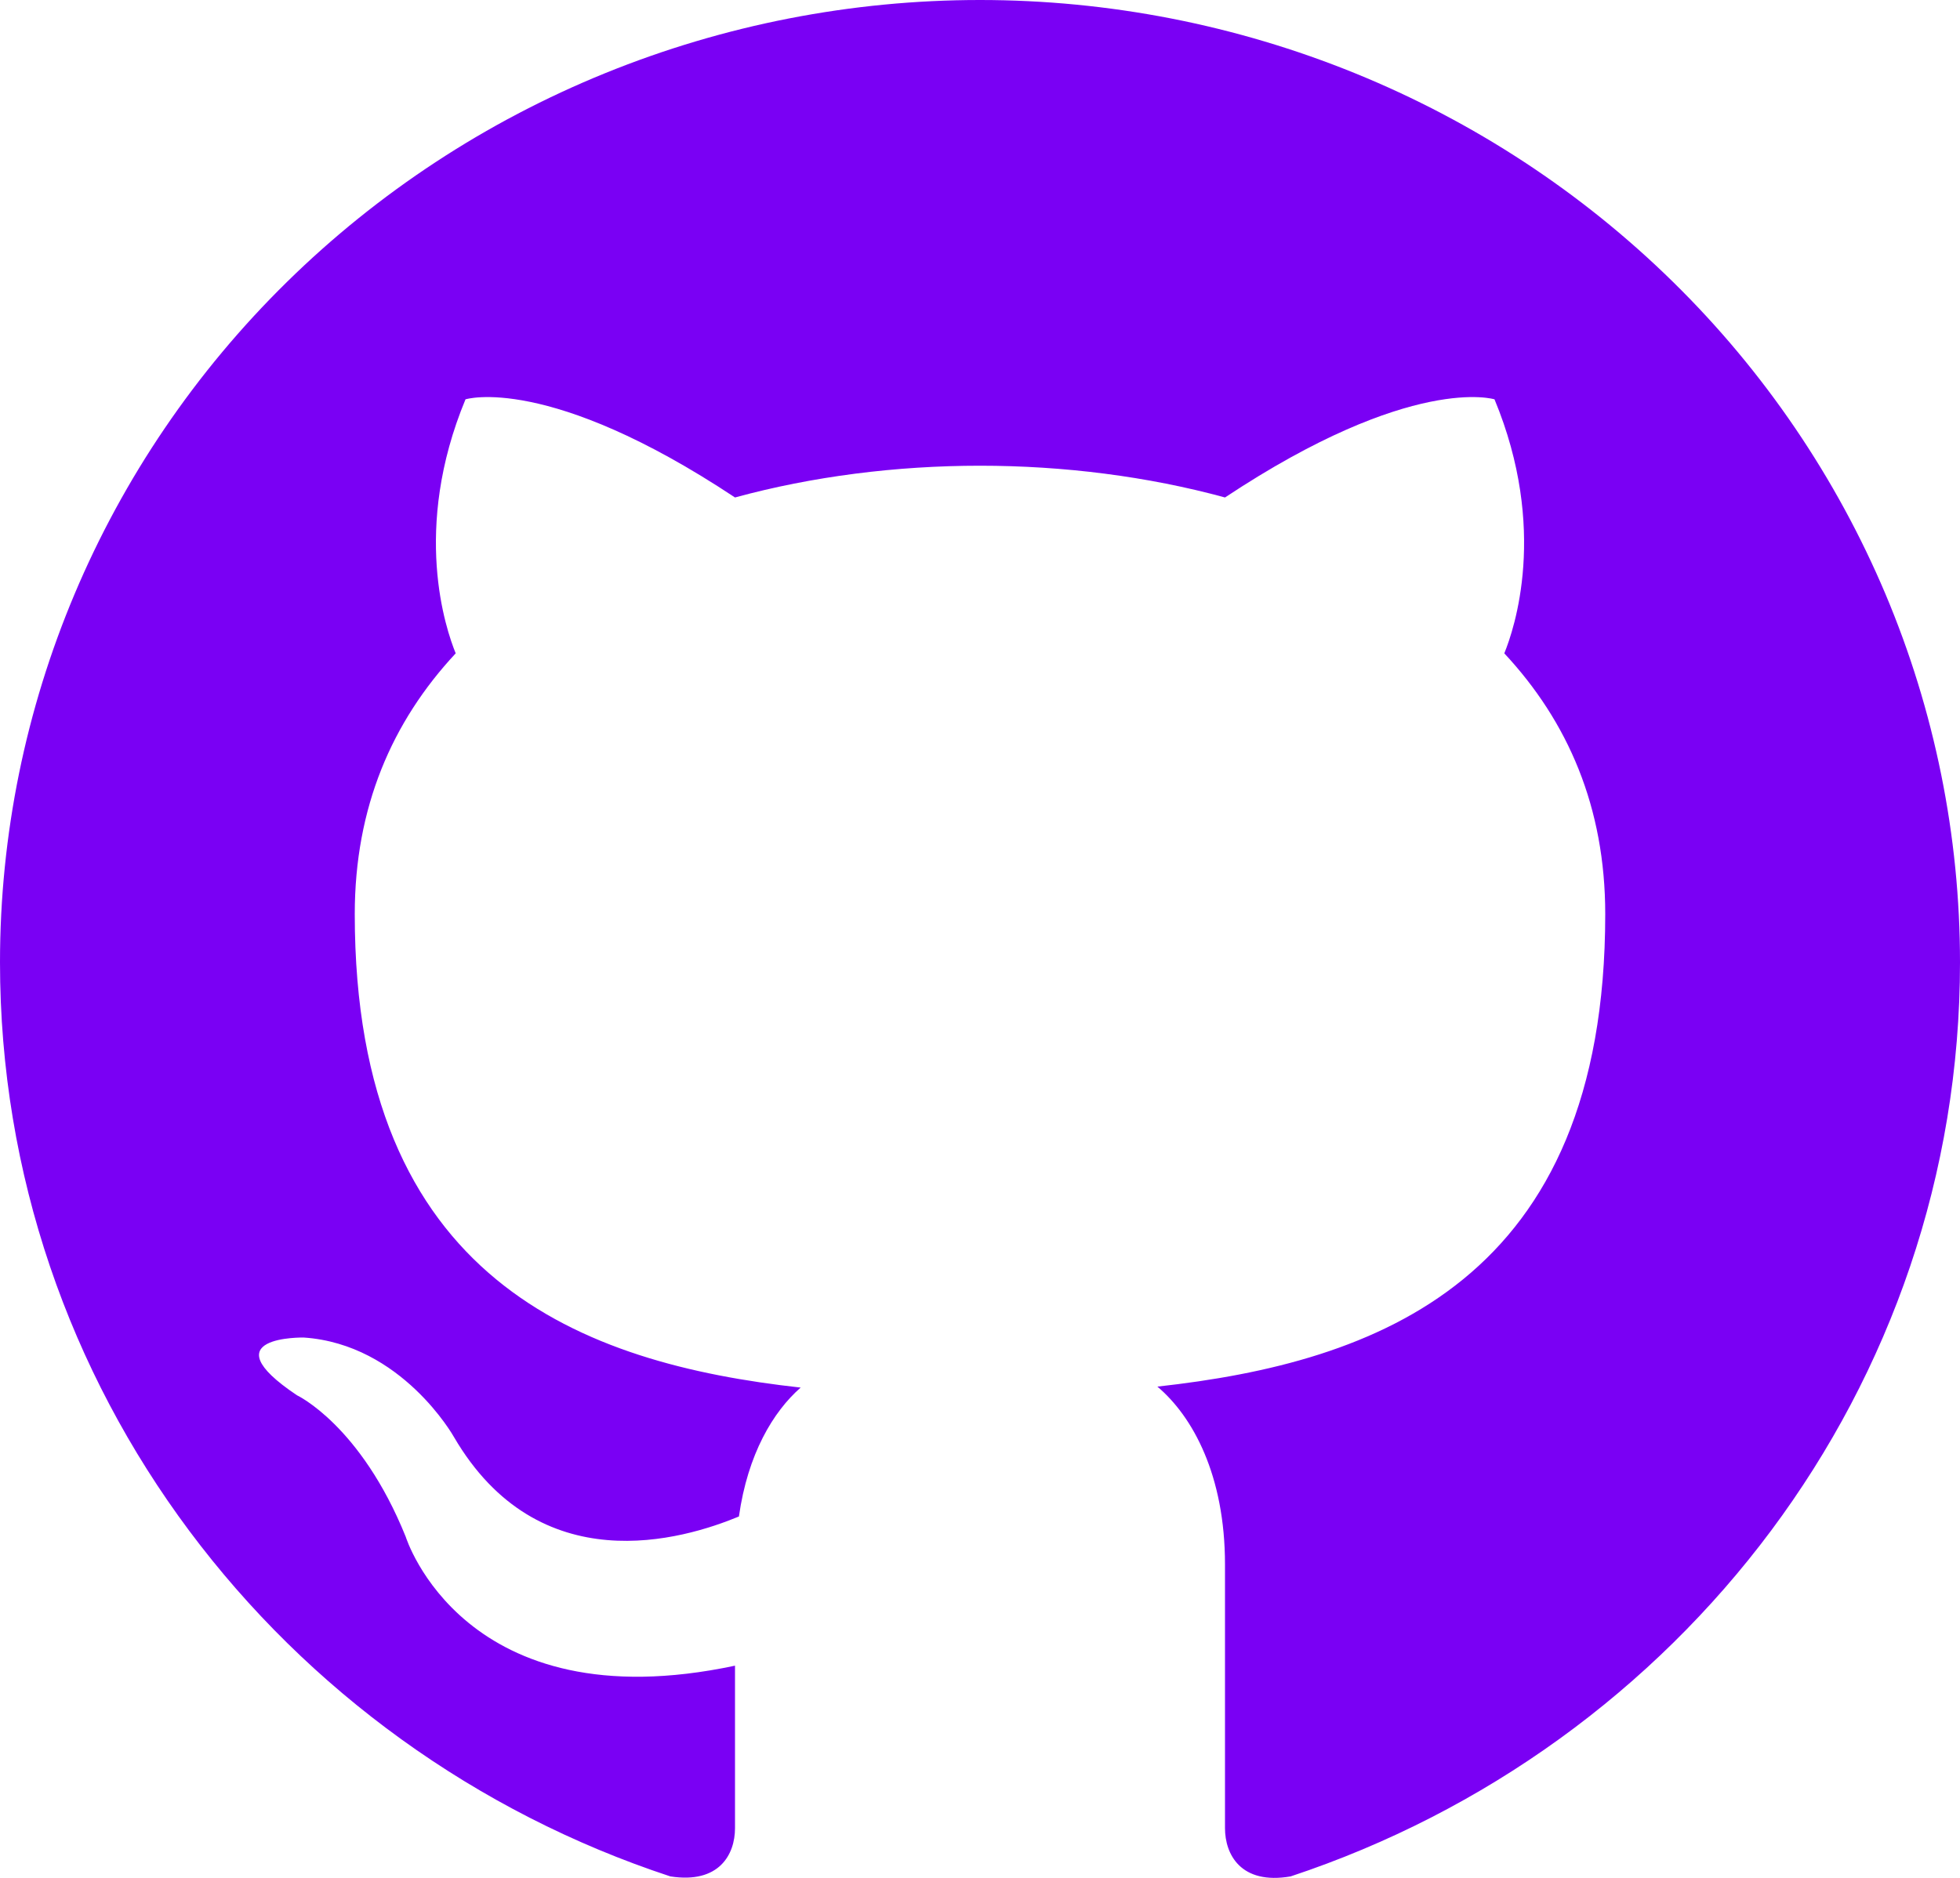
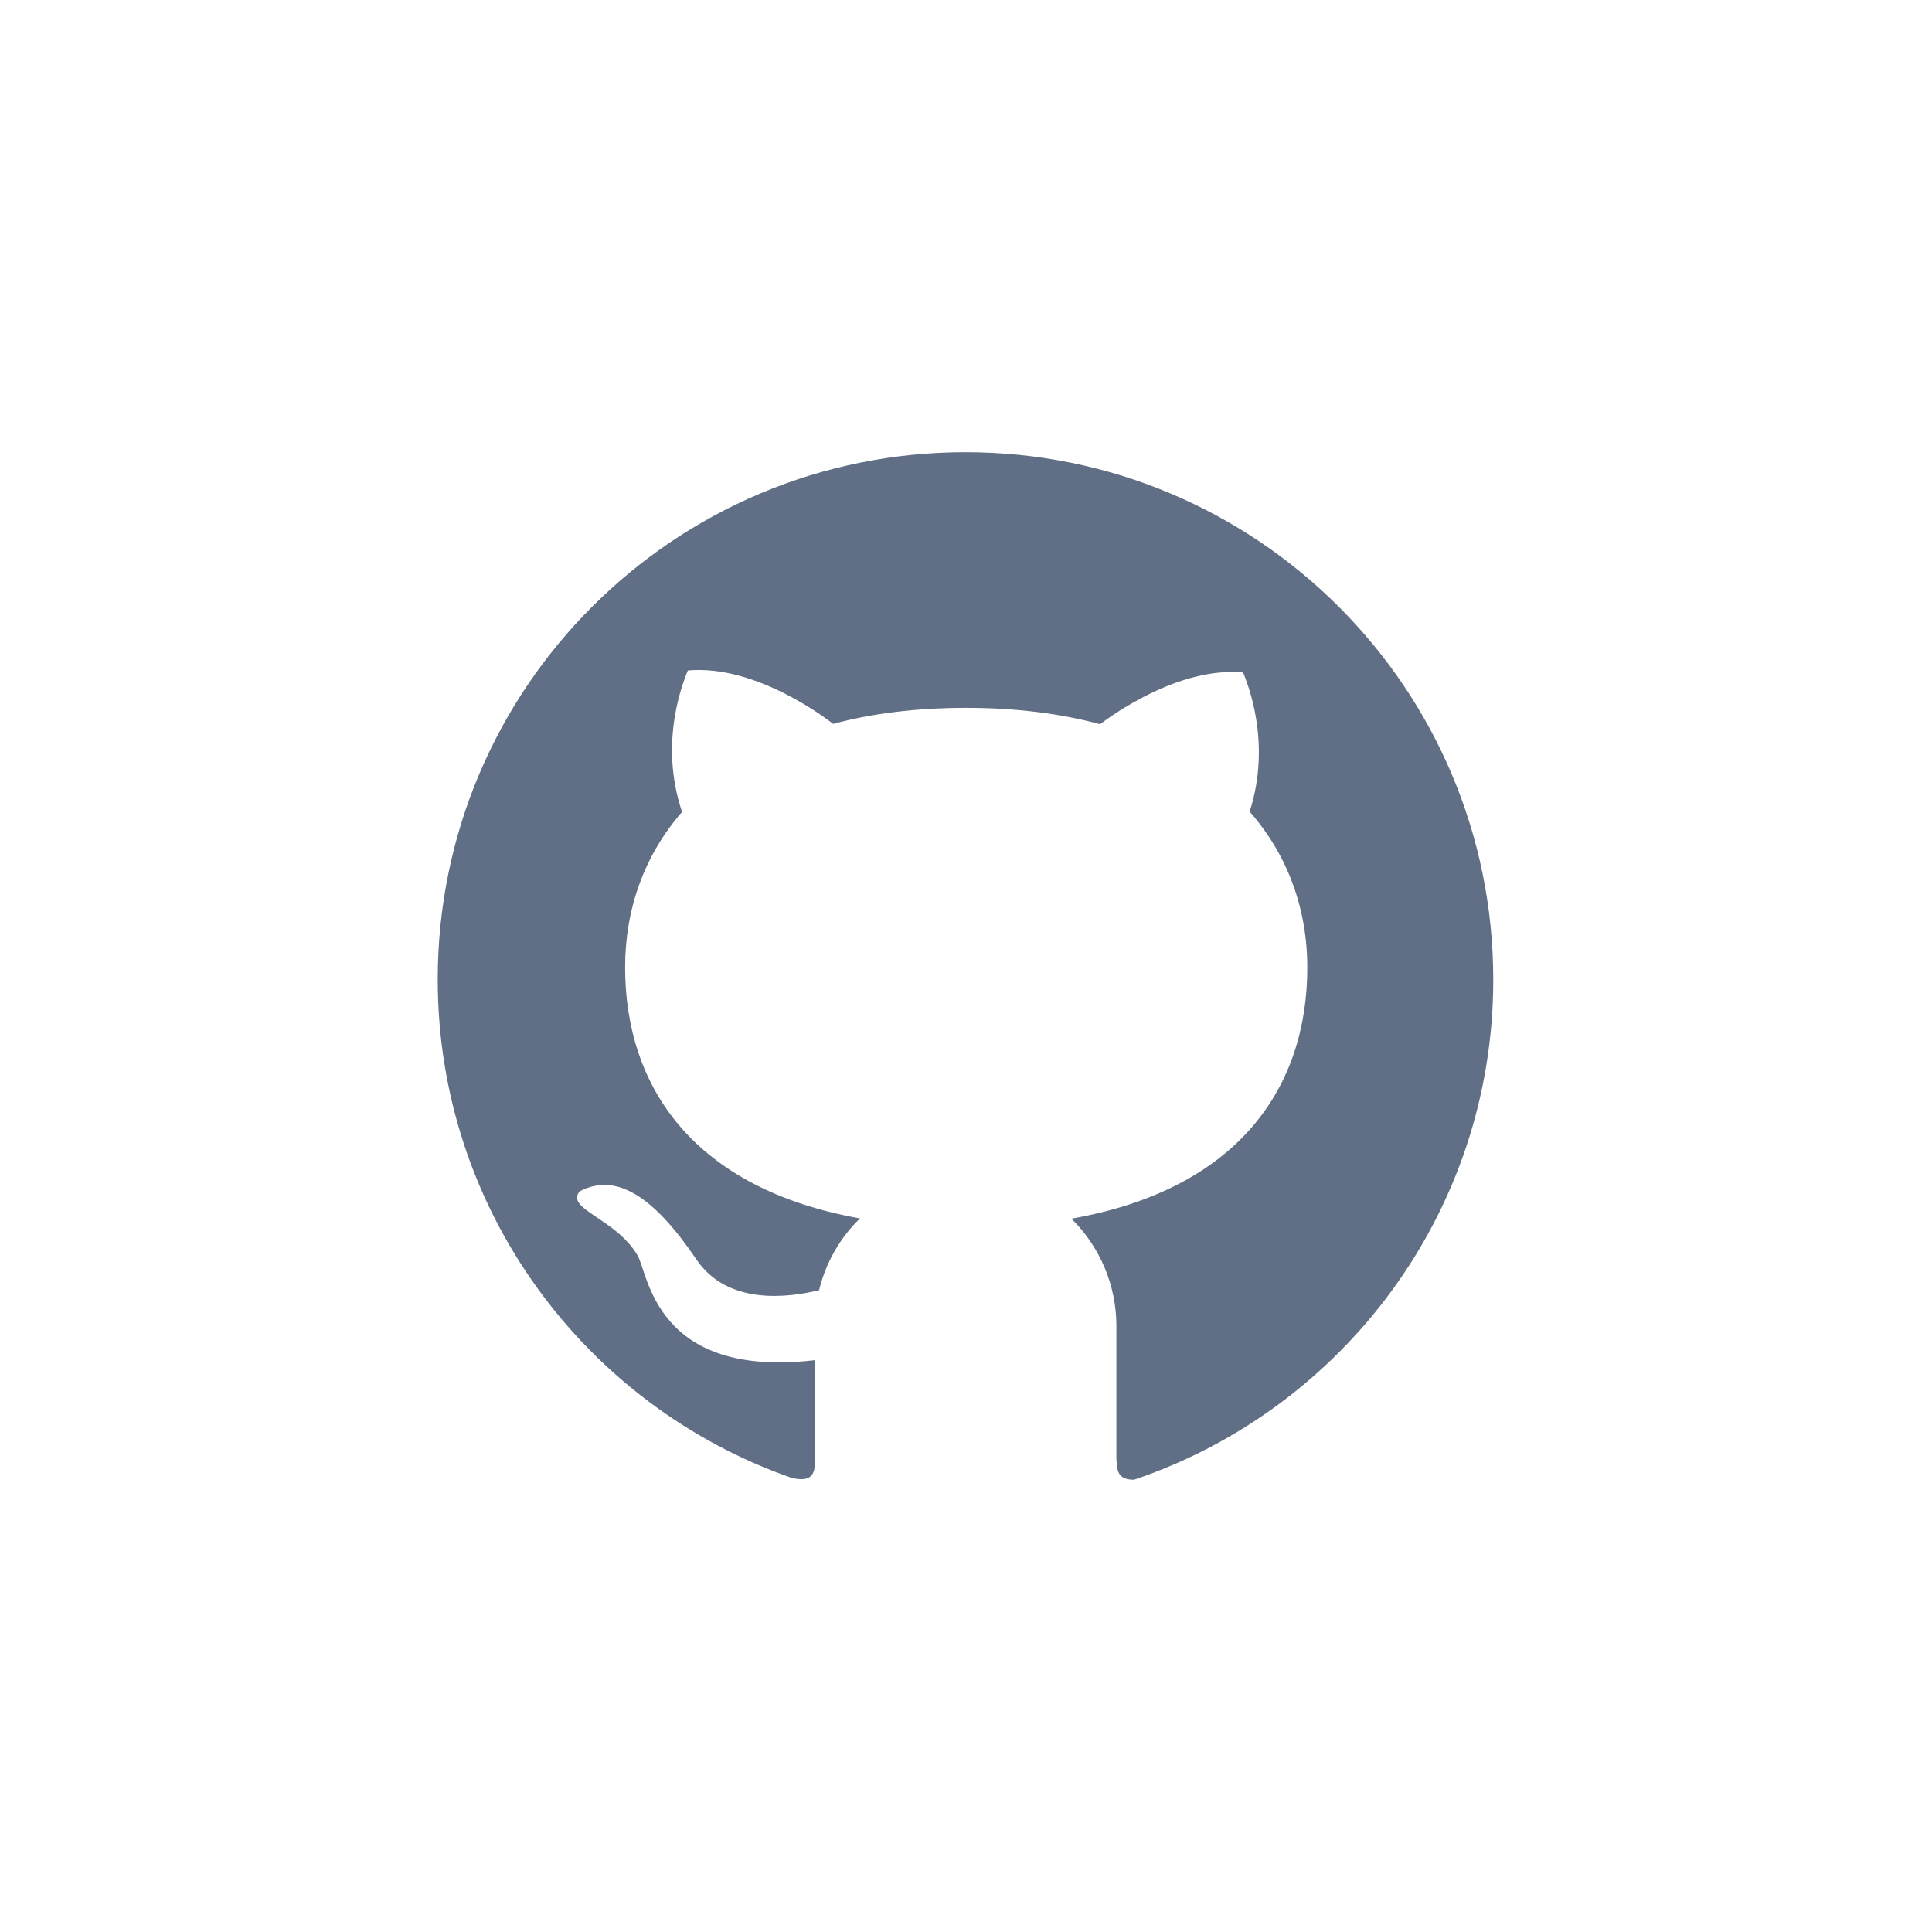
- <svg xmlns="http://www.w3.org/2000/svg" width="24" height="23" viewBox="0 0 24 23" fill="none">
-   <path d="M12 0C10.424 0 8.864 0.305 7.408 0.897C5.952 1.489 4.629 2.358 3.515 3.452C1.264 5.662 0 8.66 0 11.786C0 16.995 3.444 21.414 8.208 22.982C8.808 23.076 9 22.711 9 22.392V20.401C5.676 21.108 4.968 18.822 4.968 18.822C4.416 17.454 3.636 17.089 3.636 17.089C2.544 16.358 3.72 16.382 3.72 16.382C4.92 16.464 5.556 17.596 5.556 17.596C6.6 19.387 8.364 18.857 9.048 18.574C9.156 17.808 9.468 17.289 9.804 16.995C7.14 16.7 4.344 15.687 4.344 11.196C4.344 9.888 4.8 8.839 5.58 8.002C5.46 7.708 5.04 6.482 5.7 4.891C5.7 4.891 6.708 4.573 9 6.093C9.948 5.834 10.98 5.704 12 5.704C13.02 5.704 14.052 5.834 15 6.093C17.292 4.573 18.3 4.891 18.3 4.891C18.96 6.482 18.54 7.708 18.42 8.002C19.2 8.839 19.656 9.888 19.656 11.196C19.656 15.698 16.848 16.688 14.172 16.983C14.604 17.348 15 18.067 15 19.163V22.392C15 22.711 15.192 23.088 15.804 22.982C20.568 21.402 24 16.995 24 11.786C24 10.238 23.69 8.705 23.087 7.275C22.483 5.846 21.6 4.546 20.485 3.452C19.371 2.358 18.048 1.489 16.592 0.897C15.136 0.305 13.576 0 12 0Z" fill="#7A00F4" />
+ <svg xmlns="http://www.w3.org/2000/svg" width="32" height="32" viewBox="0 0 32 32" fill="none">
+   <path d="M15.992 7.49C11.162 7.488 7.25 11.398 7.25 16.224C7.25 20.04 9.698 23.285 13.106 24.476C13.565 24.591 13.494 24.265 13.494 24.042V22.529C10.844 22.839 10.737 21.085 10.559 20.792C10.2 20.179 9.35 20.023 9.604 19.73C10.207 19.419 10.822 19.808 11.535 20.861C12.051 21.624 13.057 21.495 13.567 21.369C13.678 20.91 13.916 20.499 14.244 20.181C11.498 19.689 10.354 18.013 10.354 16.021C10.354 15.054 10.672 14.165 11.297 13.448C10.899 12.267 11.334 11.255 11.393 11.105C12.528 11.003 13.707 11.917 13.799 11.99C14.444 11.816 15.18 11.724 16.004 11.724C16.832 11.724 17.571 11.82 18.221 11.995C18.442 11.828 19.535 11.042 20.59 11.138C20.647 11.288 21.073 12.277 20.698 13.443C21.33 14.161 21.653 15.058 21.653 16.027C21.653 18.023 20.5 19.701 17.746 20.185C17.982 20.417 18.169 20.694 18.297 20.999C18.425 21.304 18.491 21.631 18.491 21.962V24.16C18.506 24.335 18.491 24.509 18.783 24.509C22.242 23.343 24.733 20.076 24.733 16.226C24.733 11.398 20.819 7.49 15.992 7.49Z" fill="#606F85" />
</svg>
